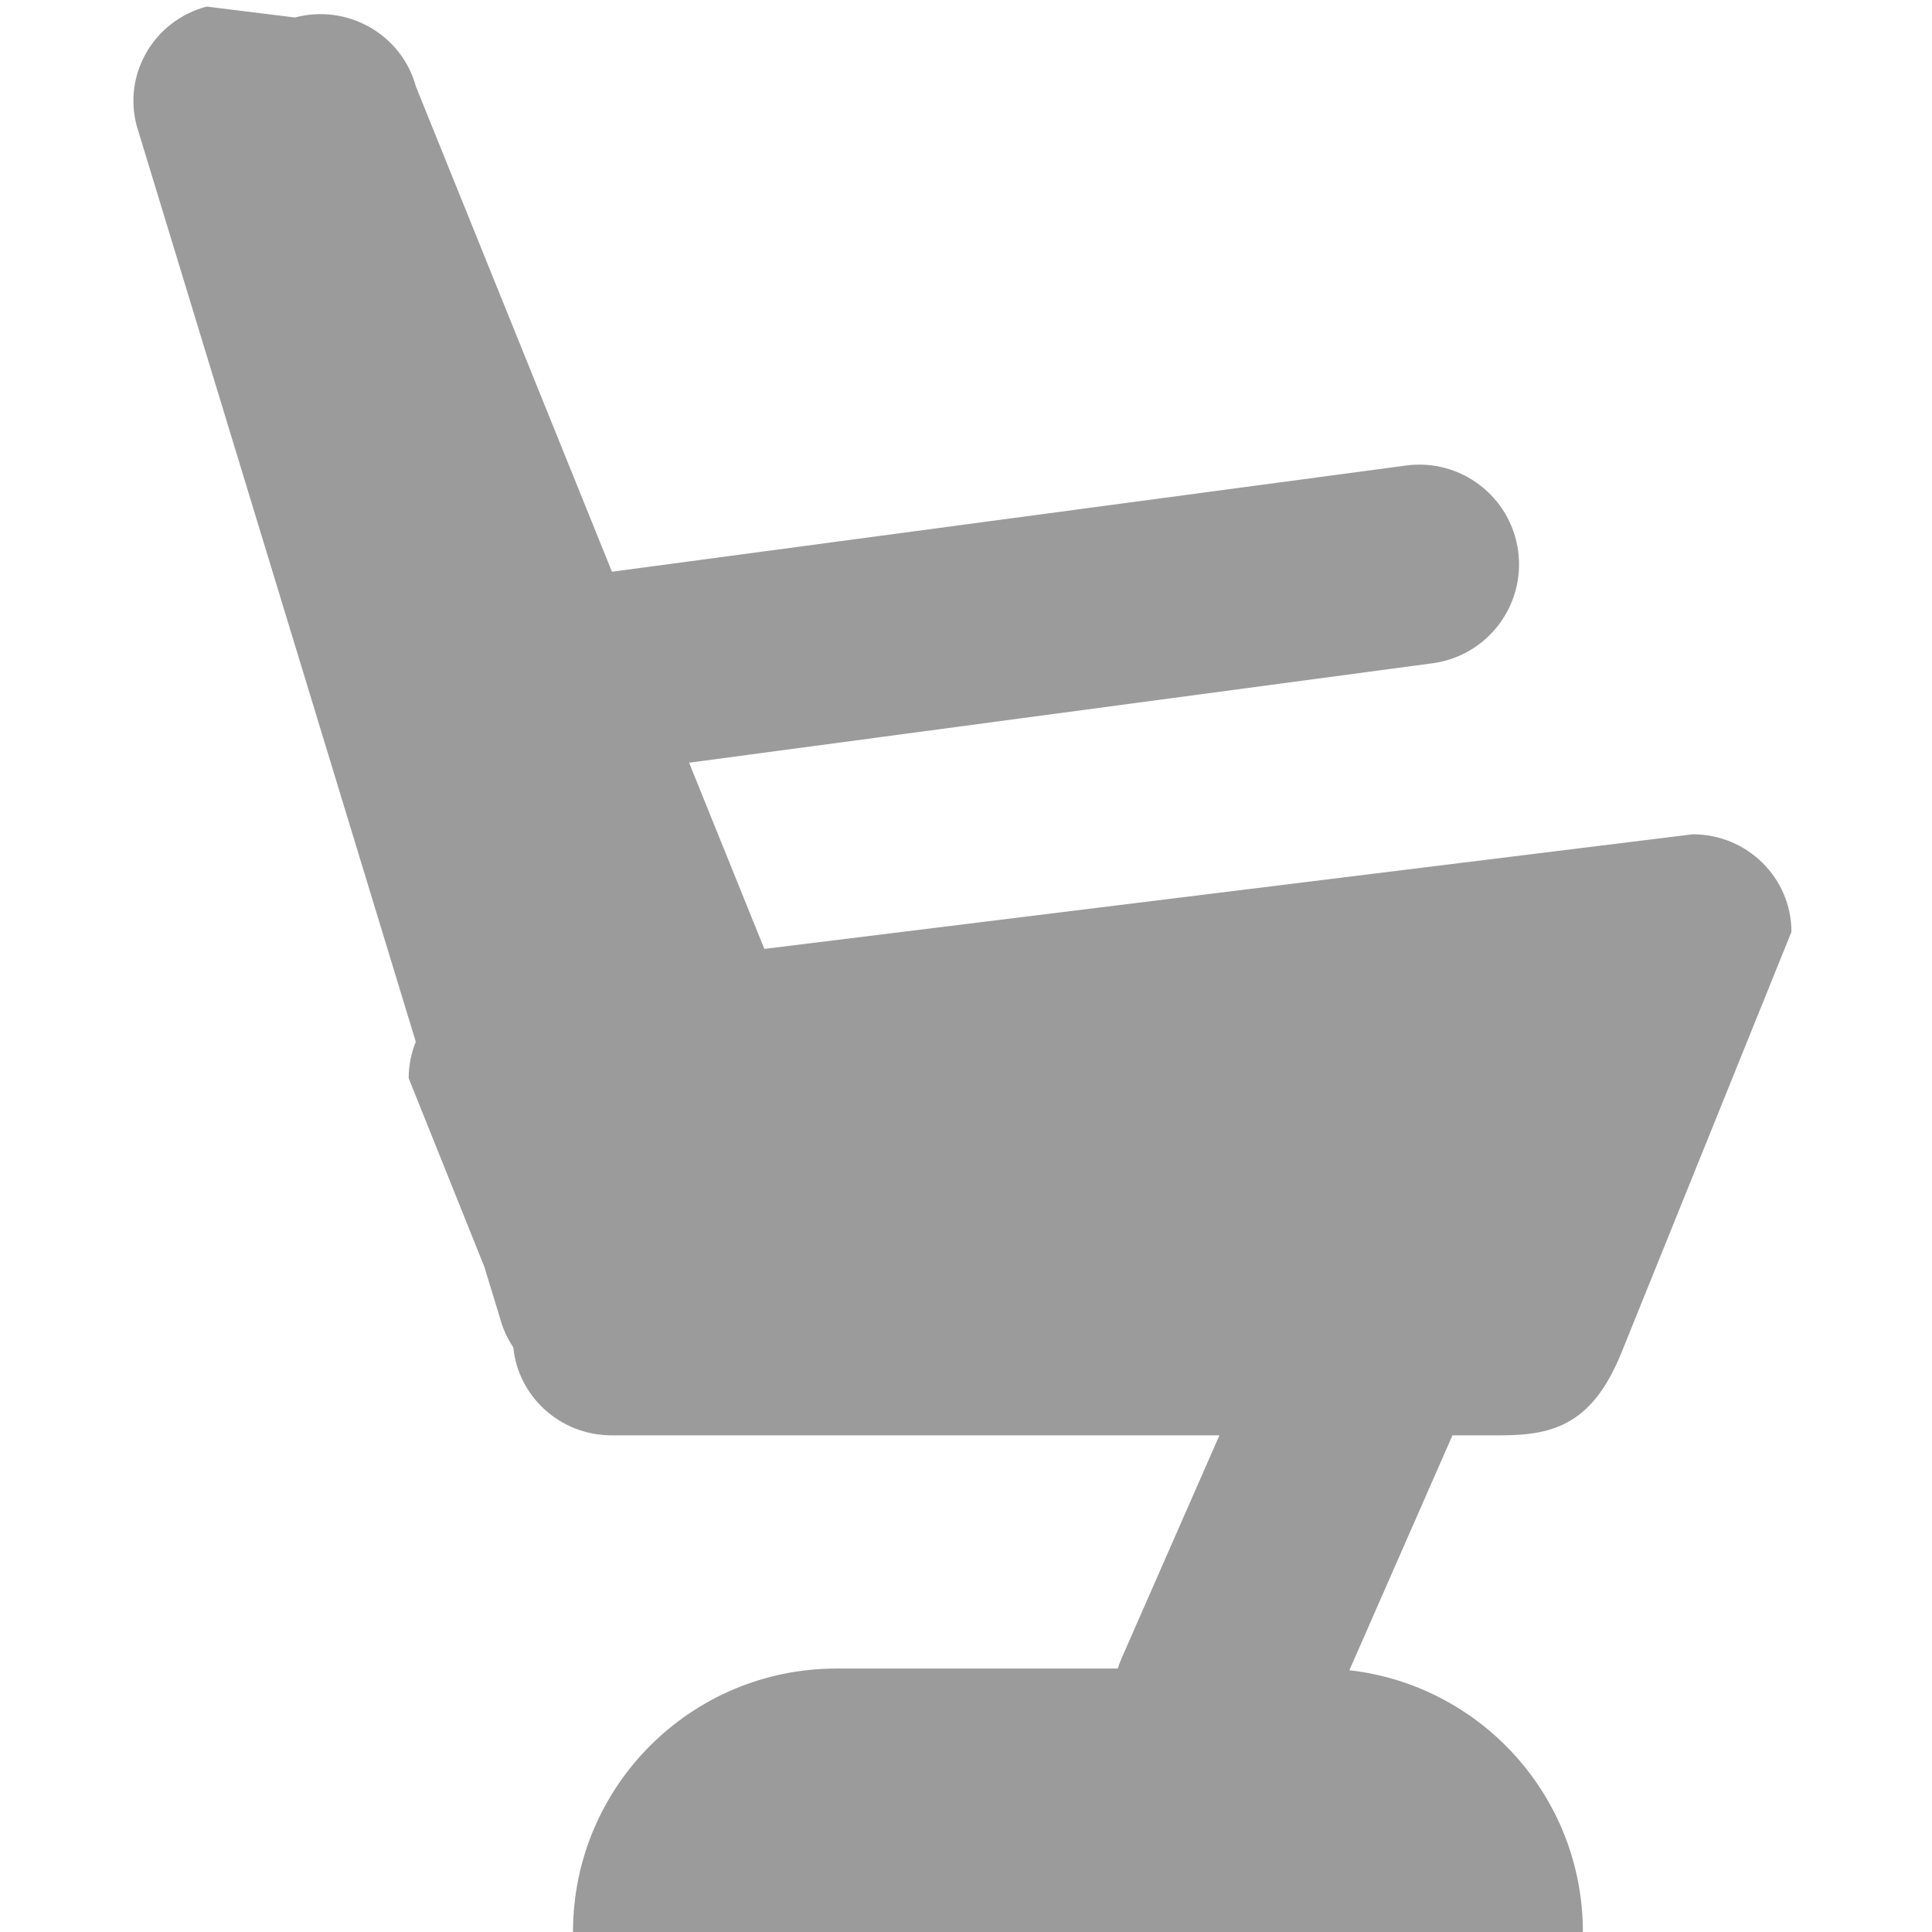
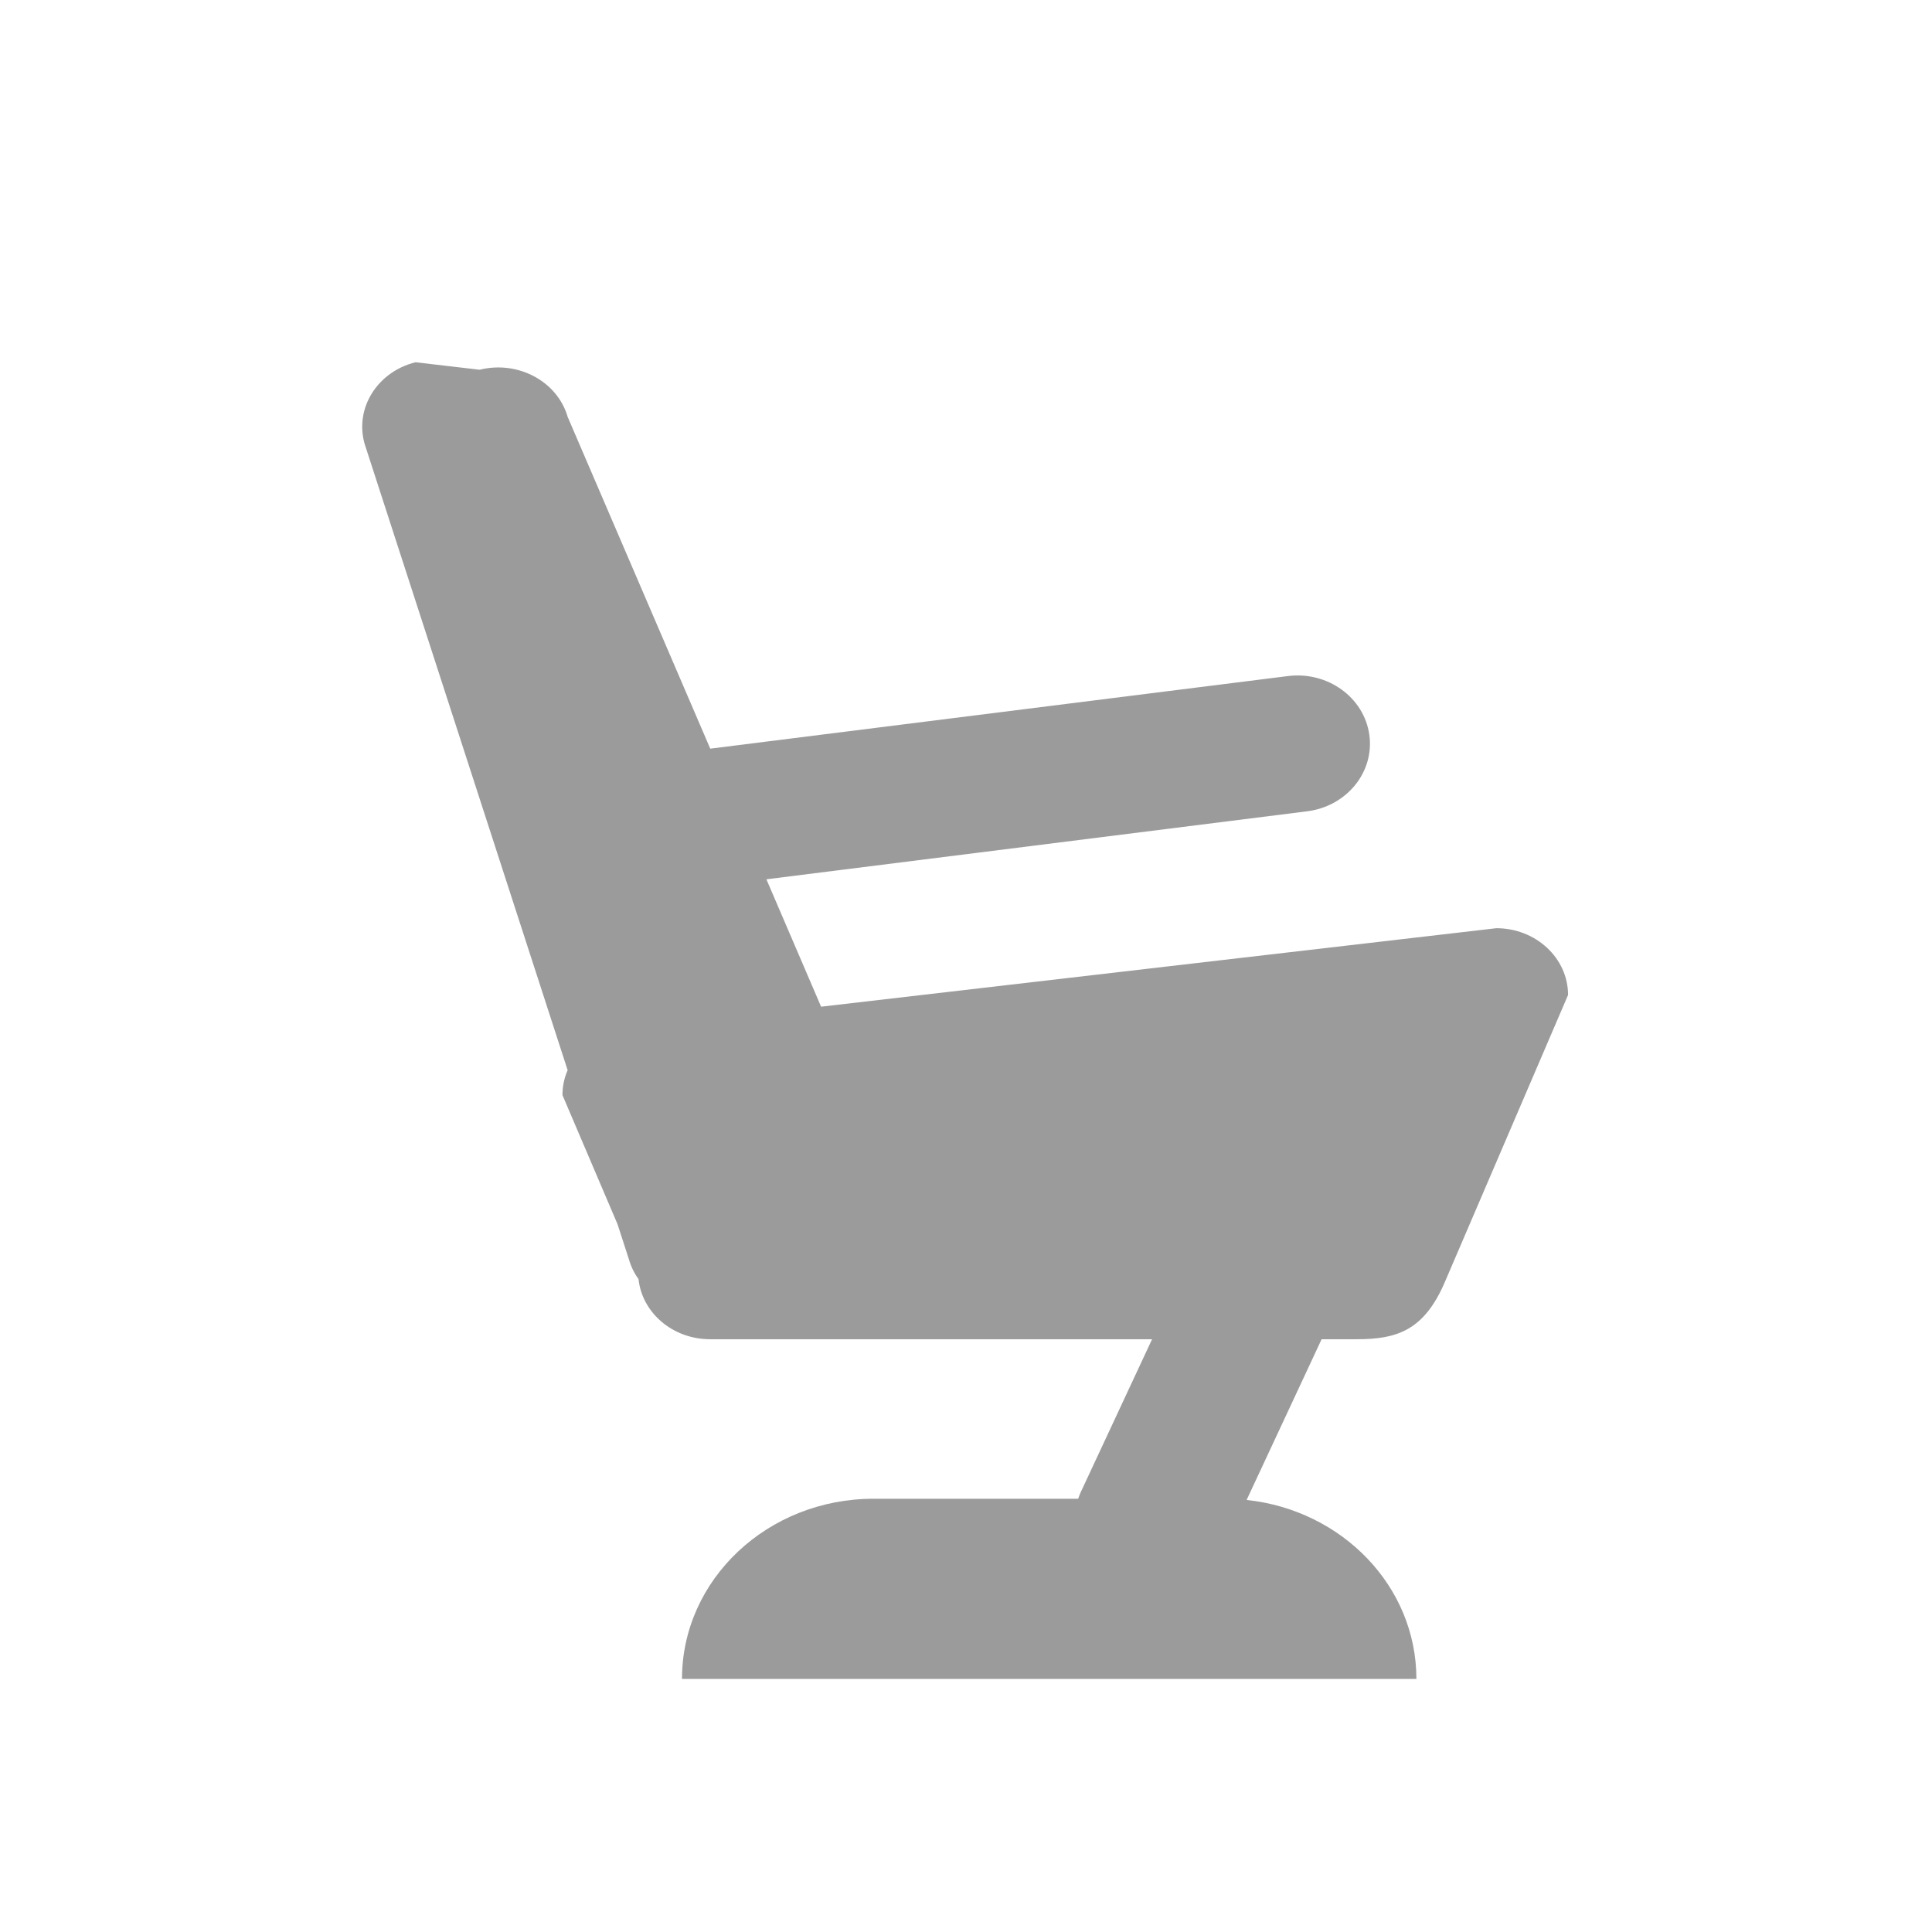
- <svg xmlns="http://www.w3.org/2000/svg" class="icon" width="200px" height="200.00px" viewBox="0 0 1024 1024" version="1.1">
-   <style type="text/css">
-         .st0{fill:#9B9B9B;}
-     </style>
-   <path class="st0" d="M897.167 442.187l-492.05 60.755-39.876-98.692 394.009-52.7c28.938-3.864 49.275-30.458 45.41-59.407-3.864-28.952-30.48-49.298-59.443-45.412l-420.876 56.292L220.423 45.824c-7.477-27.571-36.211-43.949-64.139-36.553l-46.748-5.786c-27.927 7.395-44.514 35.749-37.038 63.342l147.885 485.35c-2.43 5.964-3.78 12.472-3.78 19.294l40.142 100.043 8.354 27.413c1.515 5.574 3.908 10.681 6.973 15.236 2.593 26.158 24.95 46.6 52.127 46.6h322.118l-52.014 118.54c-0.733 1.669-1.347 3.36-1.872 5.06h-149.11c-77.137 0-139.62 62.504-139.62 139.625h535.263c0-71.753-54.111-130.841-123.764-138.722l54.63-124.504h25.54c28.892 0 49.094-6.384 64.391-44.709l89.741-222.142C949.501 465.354 926.083 442.187 897.167 442.187z" />
+ <svg xmlns="http://www.w3.org/2000/svg" width="16px" height="16px" viewBox="0 0 16 16" version="1.1">
+   <defs />
+   <g id="Page-1" stroke="none" stroke-width="1" fill="none" fill-rule="evenodd">
+     <g id="Artboard-Copy" fill="#9B9B9B">
+       <g id="自助值机-copy" transform="translate(3, 3)">
+         <path d="M9.392,4.687 L3.8,5.337 L3.347,4.282 L7.824,3.719 C8.153,3.678 8.384,3.394 8.34,3.084 C8.296,2.775 7.994,2.557 7.665,2.599 L2.882,3.2 L1.701,0.452 C1.616,0.158 1.29,-0.017 0.972,0.062 L0.441,0 C0.124,0.079 -0.065,0.382 0.02,0.677 L1.701,5.863 C1.673,5.926 1.658,5.996 1.658,6.069 L2.114,7.138 L2.209,7.431 C2.226,7.49 2.253,7.545 2.288,7.593 C2.318,7.873 2.572,8.091 2.881,8.091 L6.541,8.091 L5.95,9.358 C5.942,9.376 5.935,9.394 5.929,9.412 L4.234,9.412 C3.358,9.412 2.648,10.08 2.648,10.904 L8.73,10.904 C8.73,10.137 8.115,9.506 7.324,9.422 L7.945,8.091 L8.235,8.091 C8.563,8.091 8.793,8.023 8.967,7.614 L9.986,5.24 C9.986,4.935 9.72,4.687 9.392,4.687 Z" id="Shape" />
+       </g>
+     </g>
+   </g>
</svg>
